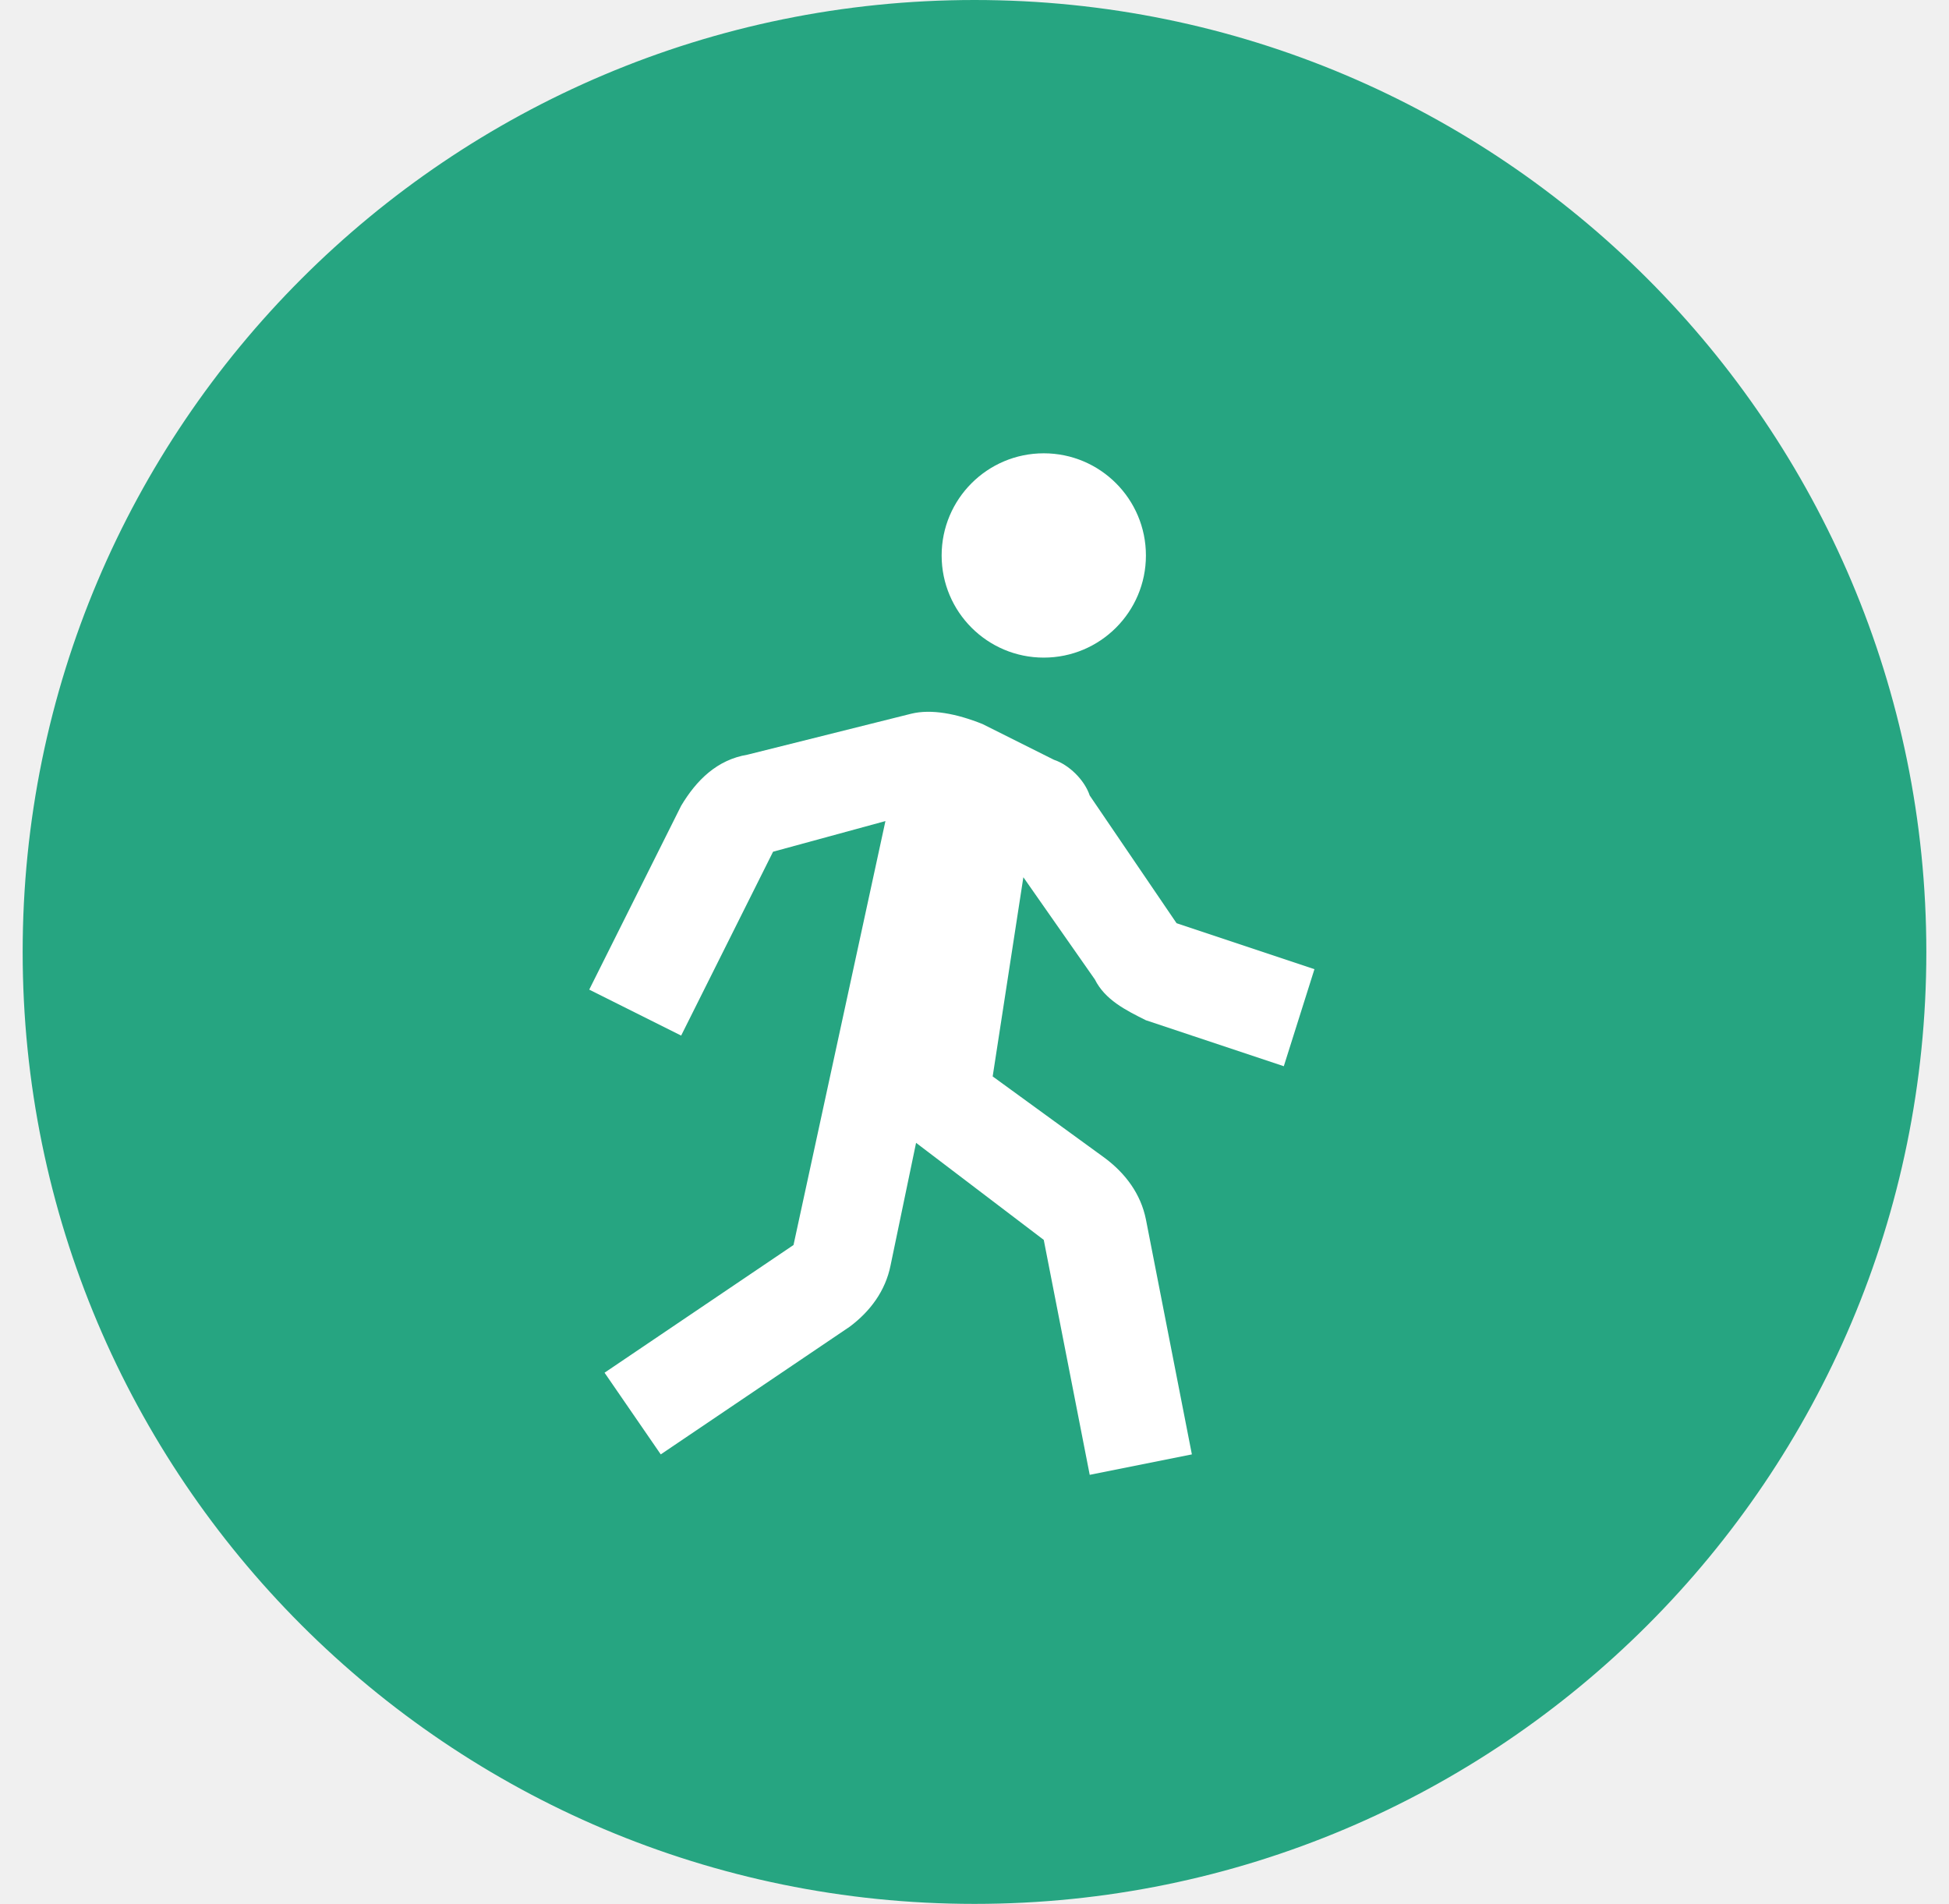
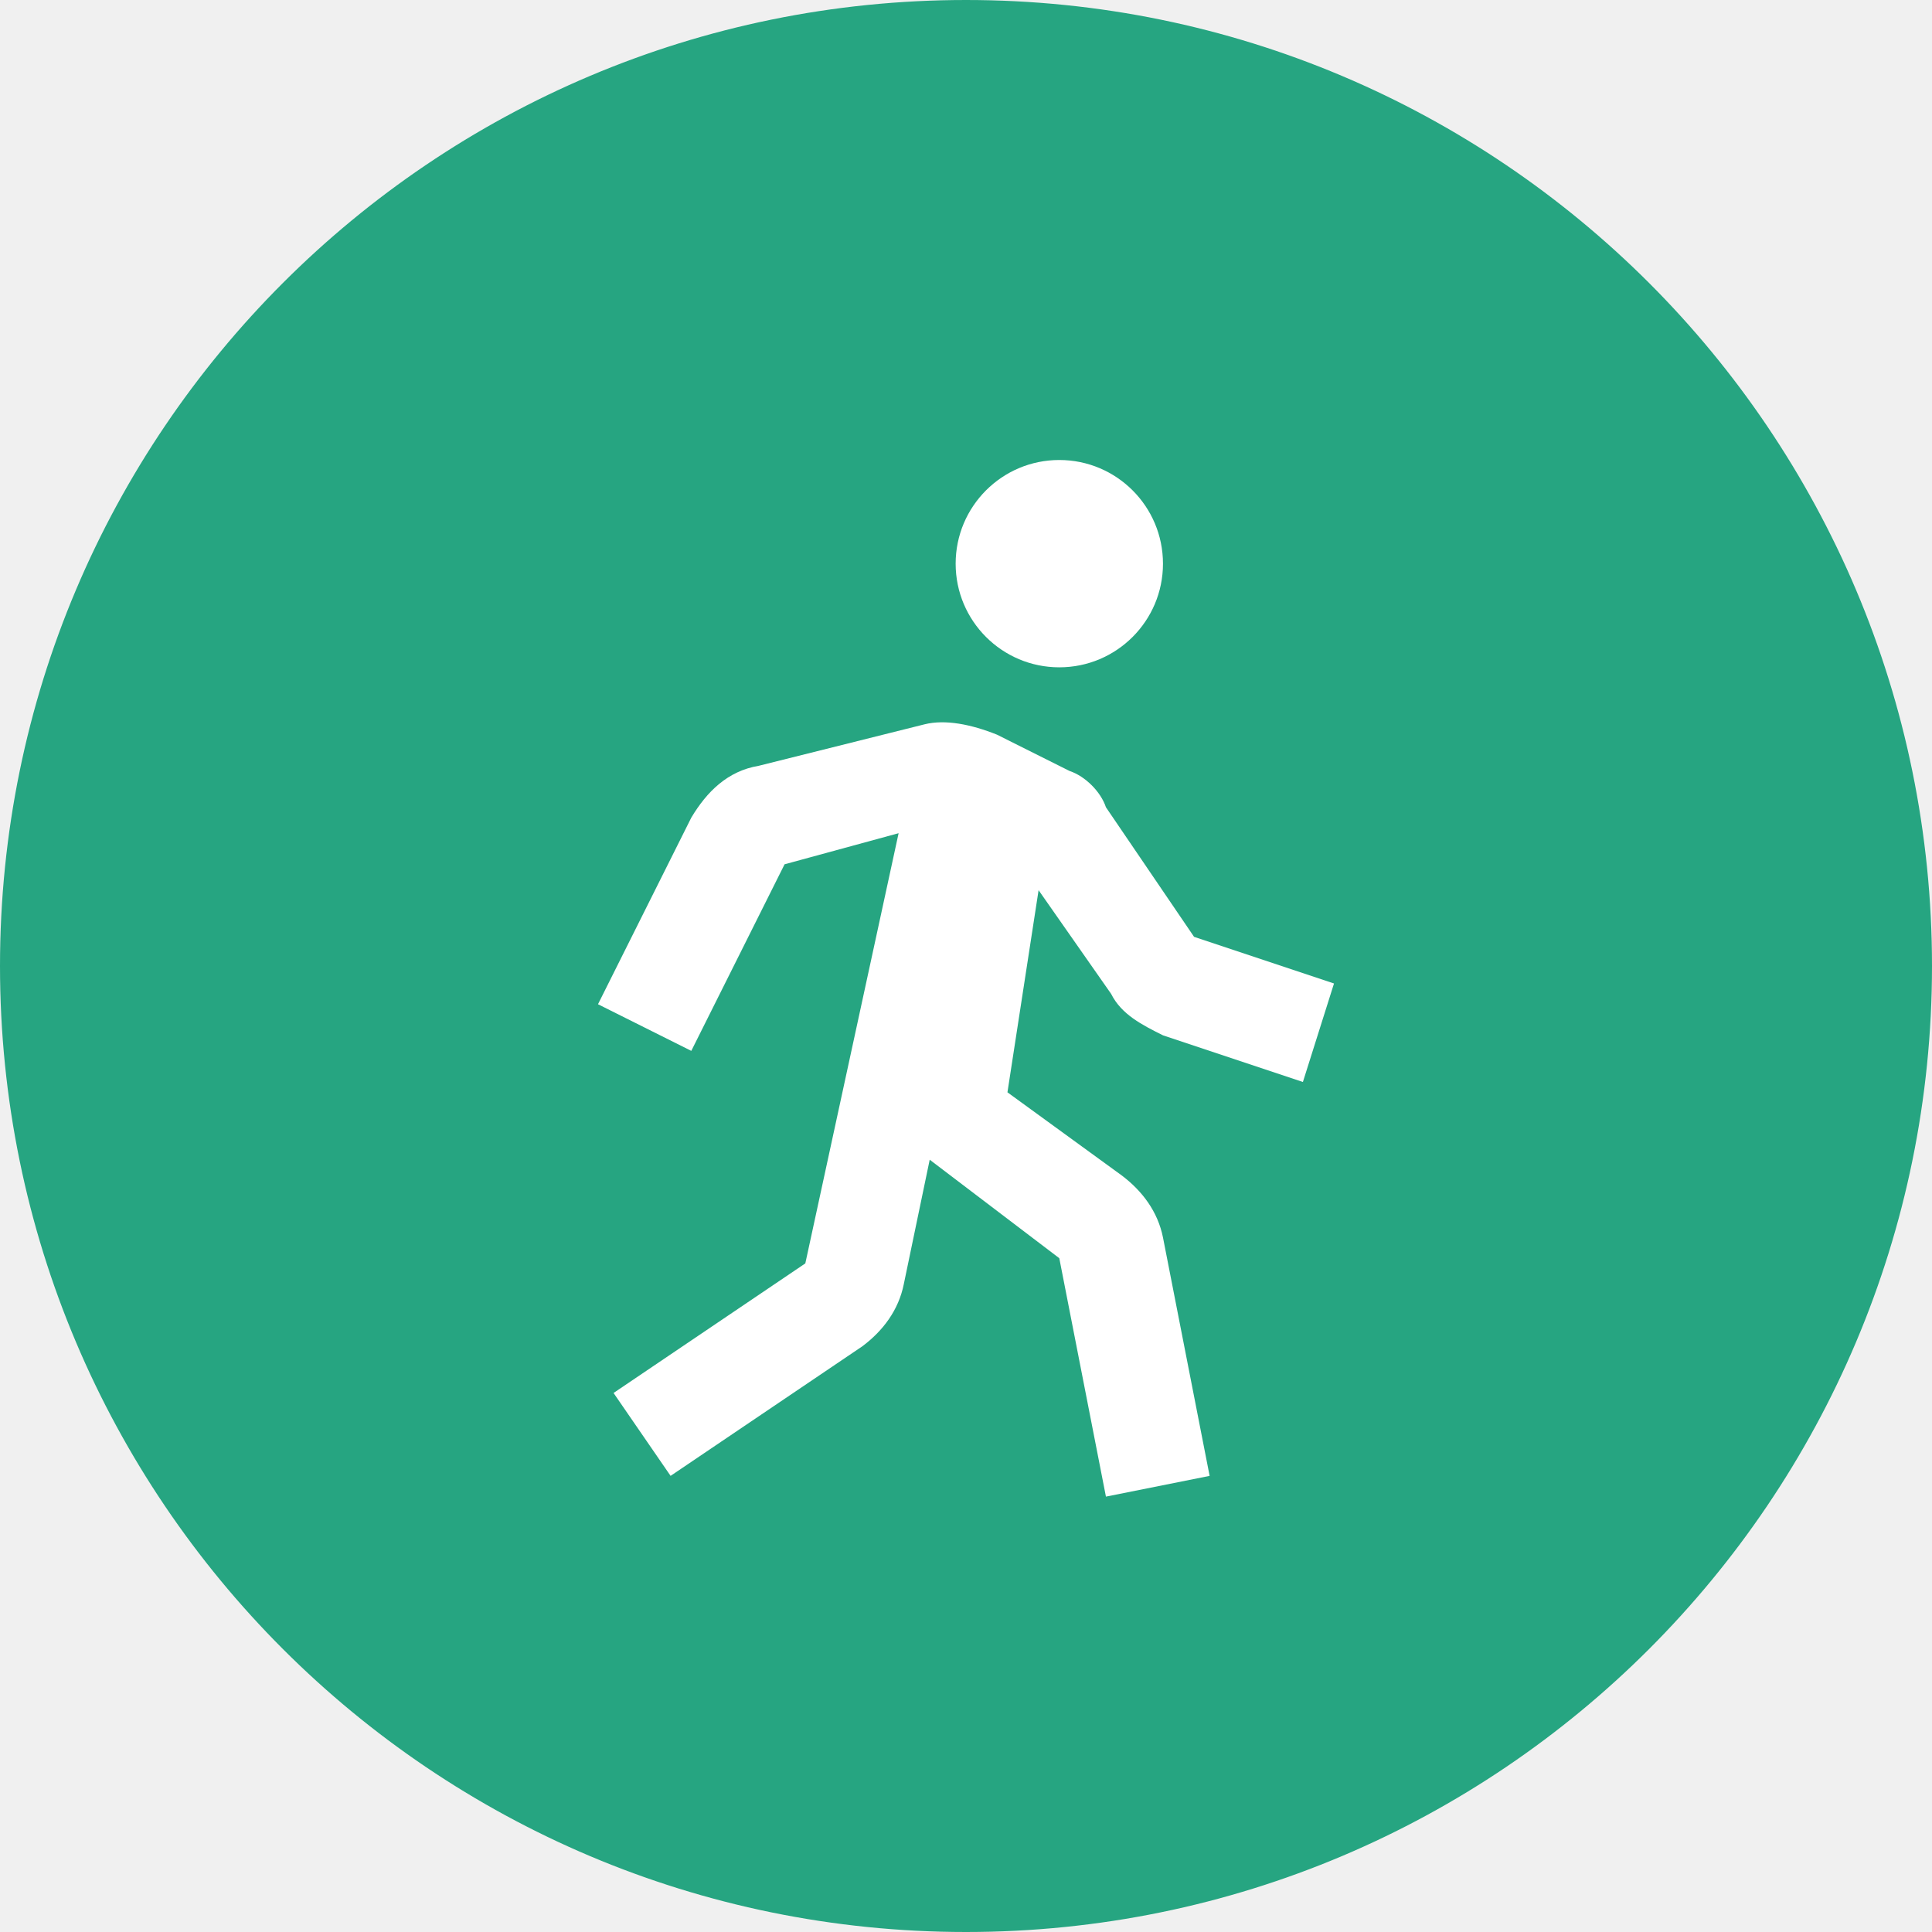
- <svg xmlns="http://www.w3.org/2000/svg" width="43" height="42" viewBox="0 0 43 42" fill="none">
+ <svg xmlns="http://www.w3.org/2000/svg" width="42" height="42" viewBox="0 0 42 42" fill="none">
  <g id="Rando">
-     <rect x="1" y="0.5" width="41" height="41" rx="20.5" stroke="#26A581" fill="#26A581" />
+     <rect x="0.5" y="0.5" width="41" height="41" rx="20.5" stroke="#26A581" fill="#26A581" />
    <path id="Union" fill-rule="evenodd" clip-rule="evenodd" d="M25.282 12.254C25.282 13.498 24.273 14.507 23.028 14.507C21.784 14.507 20.775 13.498 20.775 12.254C20.775 11.009 21.784 10 23.028 10C24.273 10 25.282 11.009 25.282 12.254ZM25.282 22.507C24.831 22.282 24.38 22.056 24.155 21.606L22.578 19.352L21.901 23.746L24.38 25.549C24.831 25.887 25.169 26.338 25.282 26.901L26.296 32.084L24.042 32.535L23.028 27.352L20.211 25.211L19.648 27.915C19.535 28.479 19.197 28.93 18.747 29.267L14.578 32.084L13.338 30.282L17.507 27.465L19.535 18.113L17.056 18.789L15.028 22.845L13 21.831L15.028 17.775C15.366 17.211 15.817 16.761 16.493 16.648L20.099 15.746C20.549 15.634 21.113 15.746 21.676 15.972L23.253 16.761C23.591 16.873 23.93 17.211 24.042 17.549L25.958 20.366L29 21.38L28.324 23.521L25.282 22.507Z" fill="white" />
  </g>
</svg>
